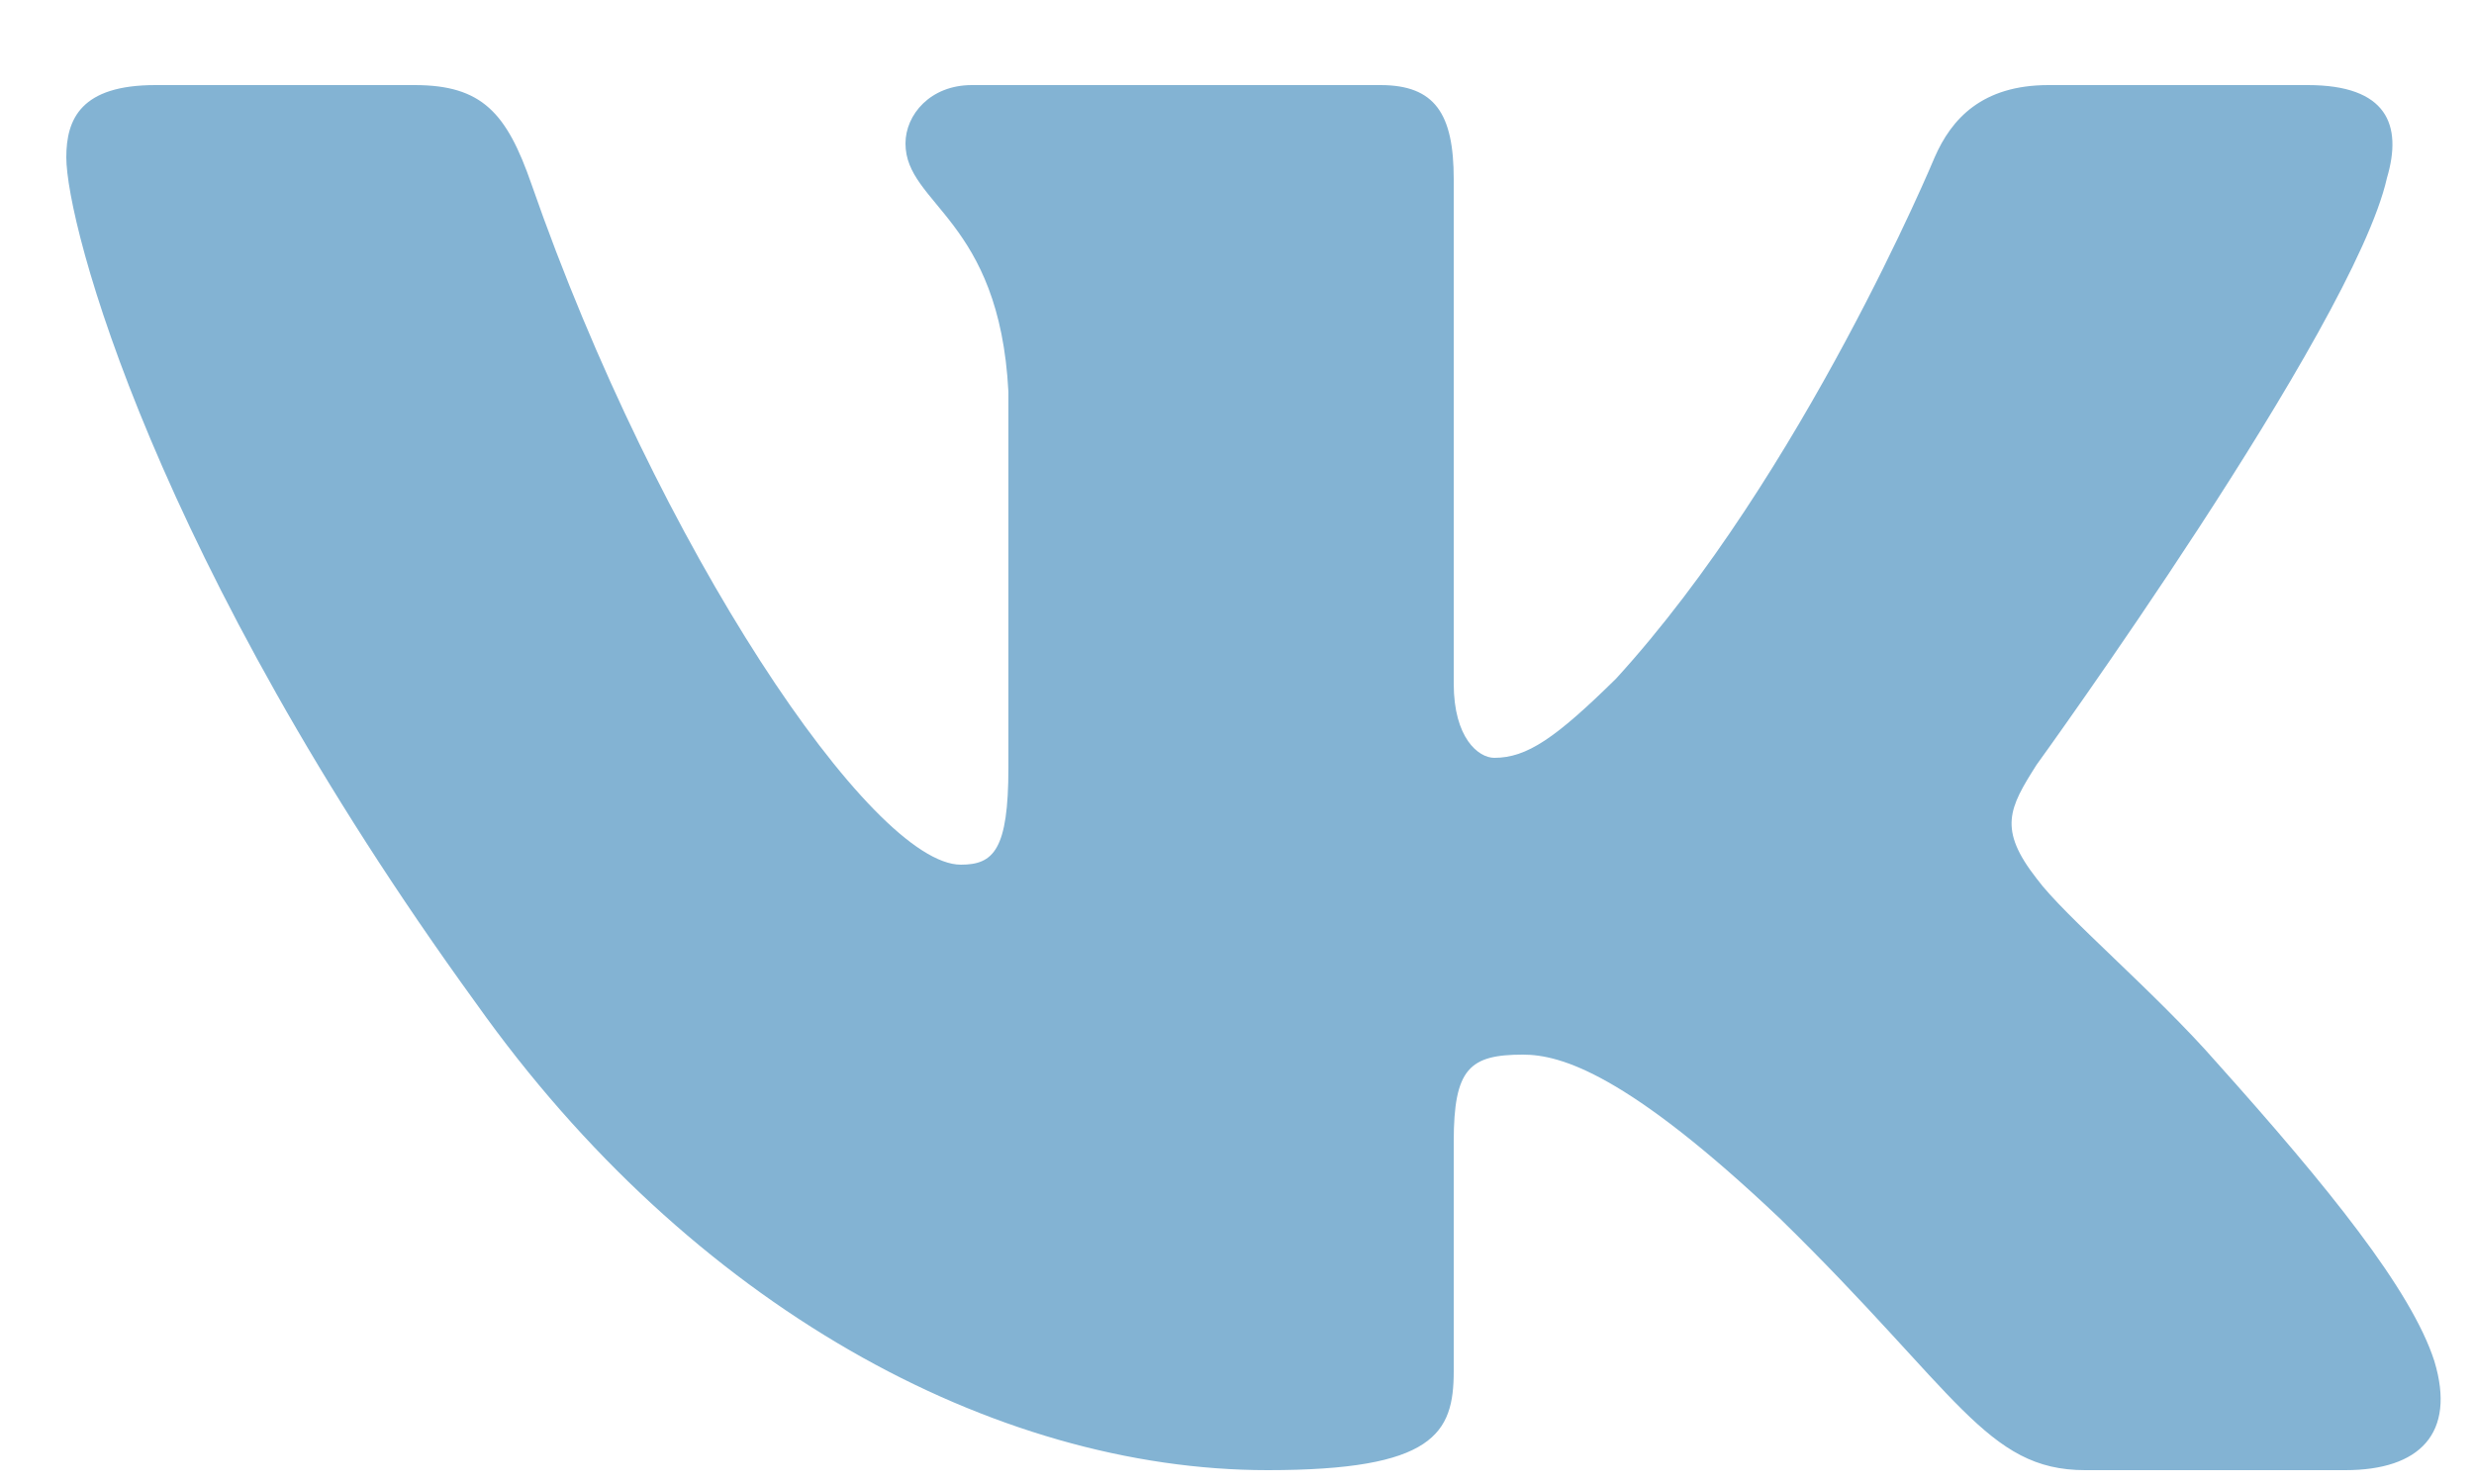
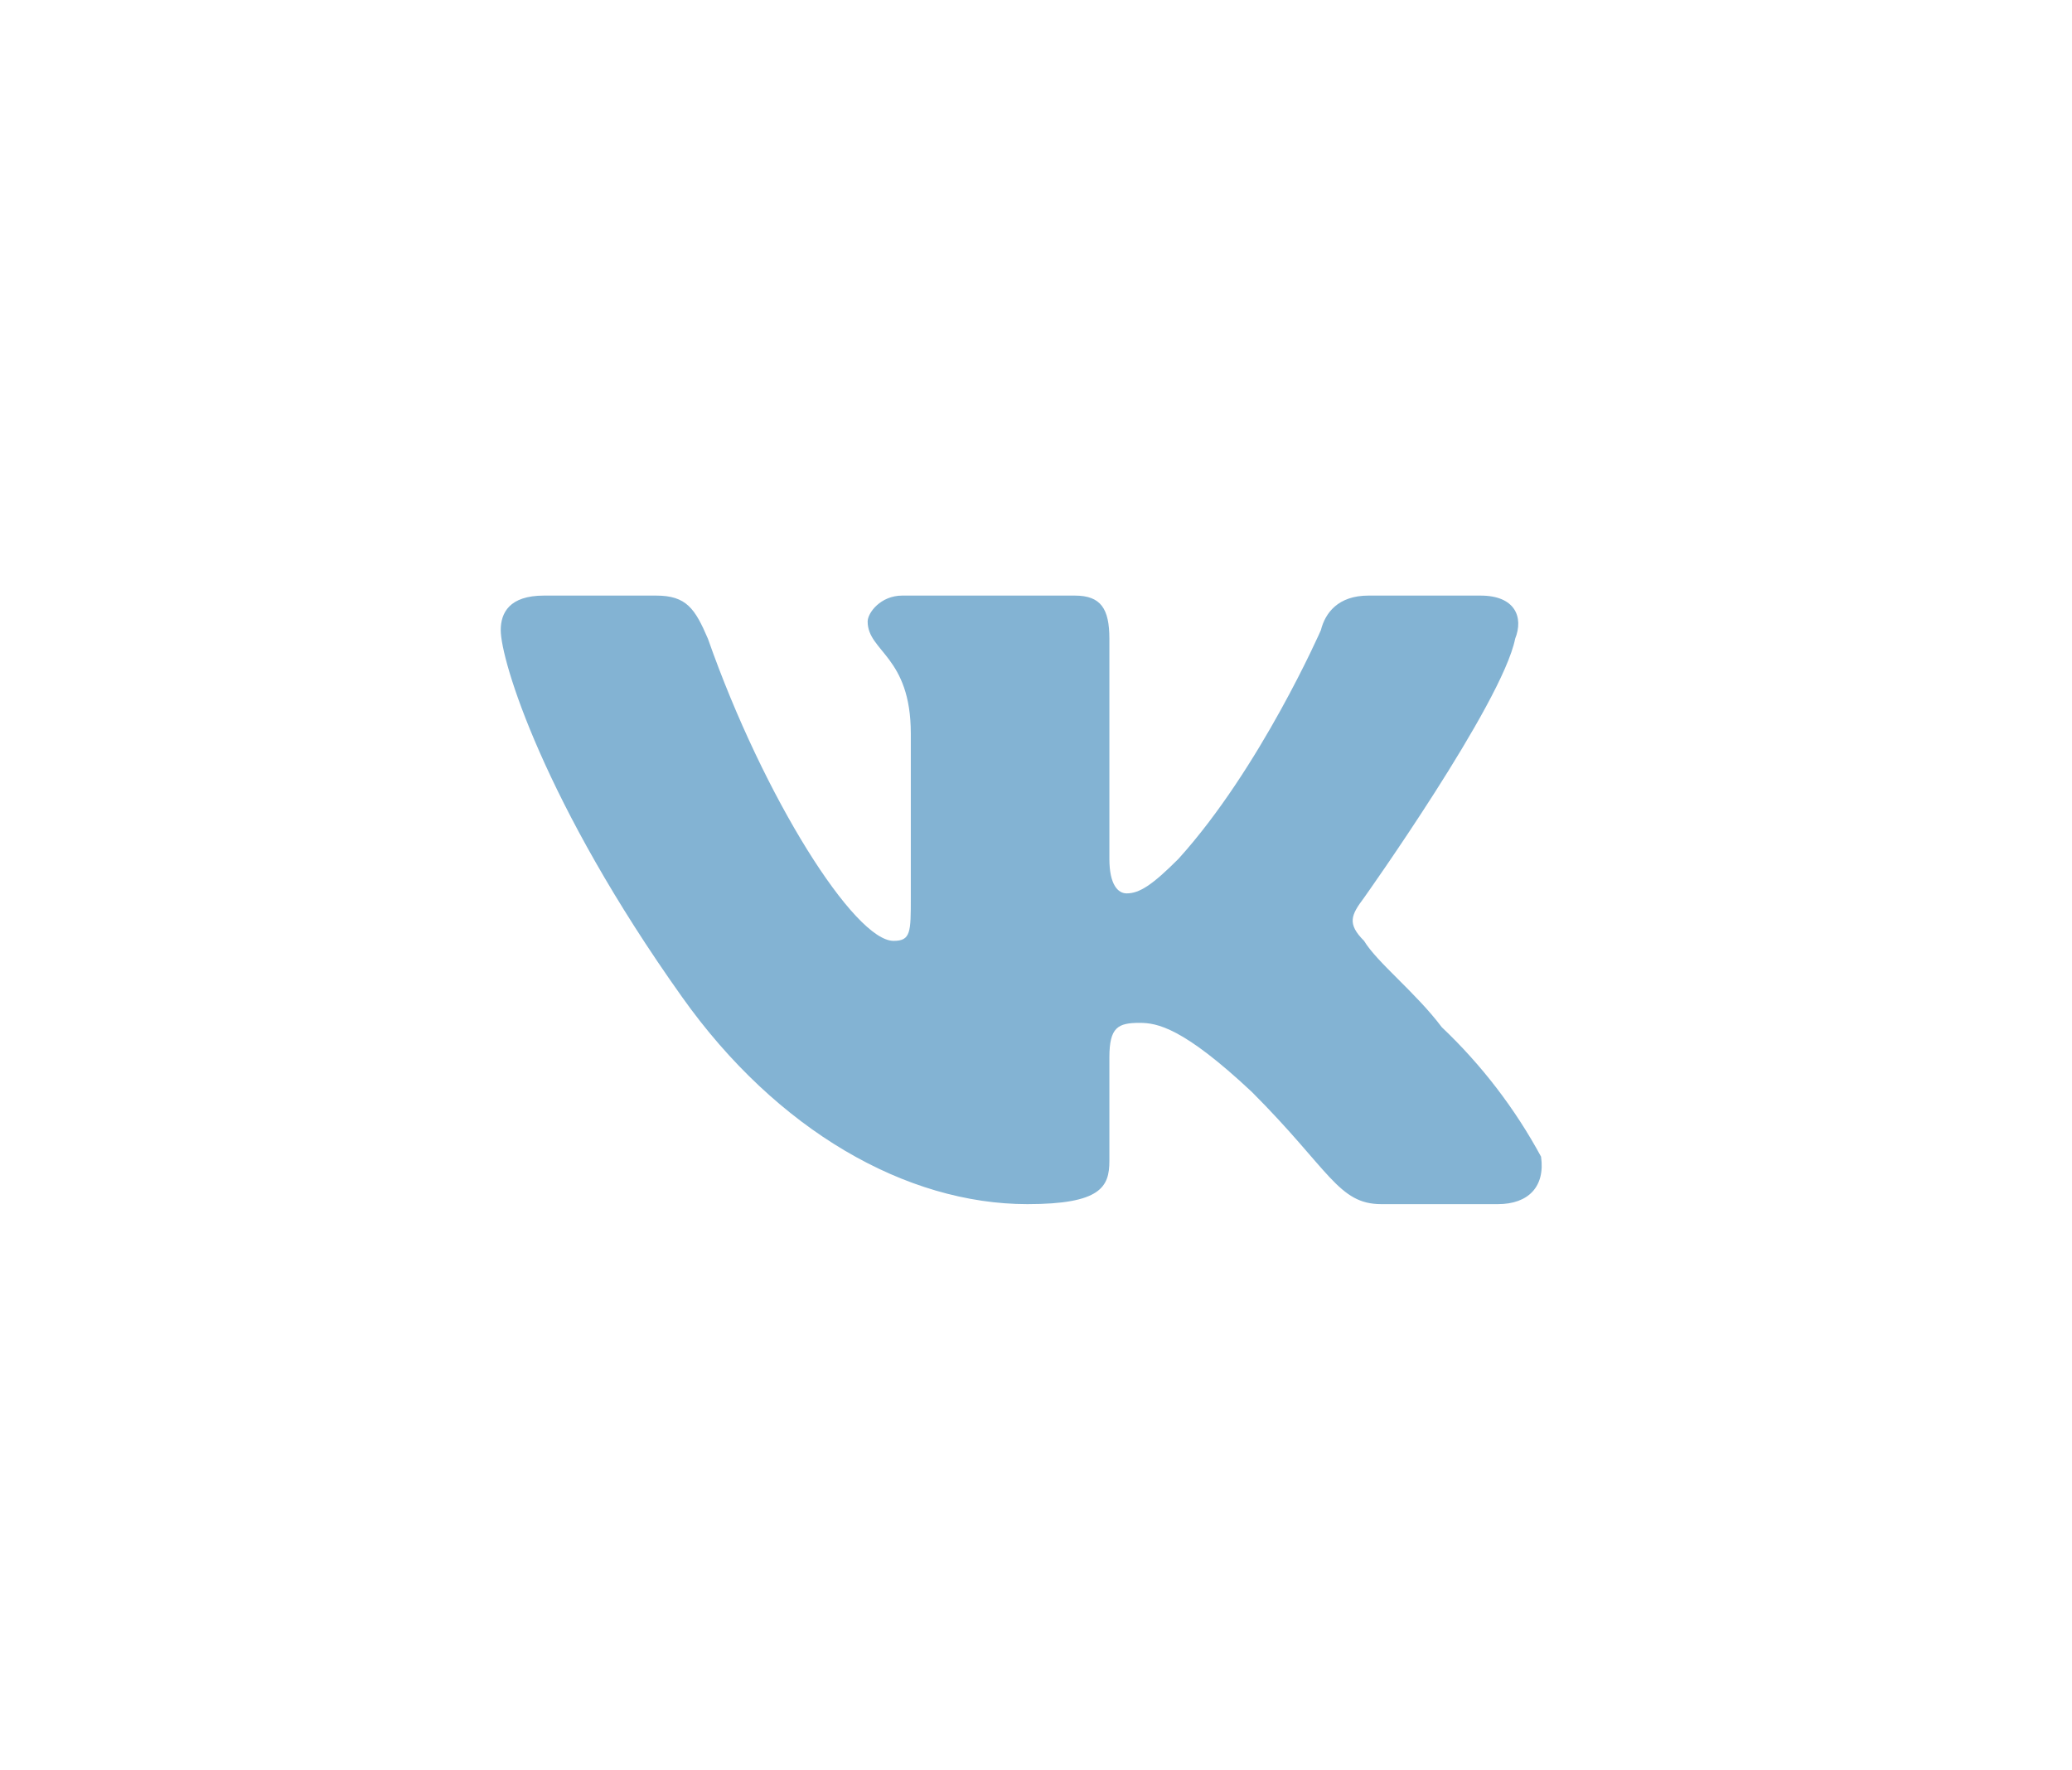
- <svg xmlns="http://www.w3.org/2000/svg" width="25" height="15" fill="none">
-   <path fill="#83B3D3" fill-rule="evenodd" d="M24.12 1.8c.16-.54 0-.94-.8-.94H20.7c-.67 0-.98.34-1.15.73 0 0-1.33 3.2-3.22 5.27-.61.6-.9.8-1.23.8-.16 0-.41-.2-.41-.75v-5.1c0-.66-.19-.95-.74-.95H9.82c-.42 0-.67.3-.67.59 0 .62.95.76 1.04 2.51v3.8c0 .83-.15.98-.48.98-.9 0-3.06-3.2-4.34-6.88-.25-.72-.5-1-1.18-1H1.57c-.75 0-.9.34-.9.73 0 .68.89 4.07 4.14 8.55 2.17 3.06 5.23 4.72 8 4.72 1.68 0 1.88-.37 1.88-1v-2.32c0-.74.16-.88.7-.88.38 0 1.05.19 2.6 1.66 1.79 1.75 2.08 2.54 3.08 2.54h2.63c.75 0 1.12-.37.9-1.1-.23-.72-1.08-1.77-2.2-3.02-.62-.71-1.54-1.48-1.82-1.86-.39-.5-.28-.71 0-1.15 0 0 3.2-4.42 3.54-5.93Z" clip-rule="evenodd" />
+ <svg xmlns="http://www.w3.org/2000/svg" width="48" height="41" fill="none">
+   <path fill="#83B3D3" fill-rule="evenodd" d="M35.1 14.8c.2-.5 0-1-.8-1h-2.6c-.7 0-1 .4-1.1.8 0 0-1.4 3.2-3.3 5.3-.6.6-.9.8-1.2.8-.2 0-.4-.2-.4-.8v-5.1c0-.7-.2-1-.8-1h-4c-.5 0-.8.4-.8.6 0 .7 1 .8 1 2.6v3.8c0 .8 0 1-.4 1-.9 0-3-3.3-4.3-7-.3-.7-.5-1-1.2-1h-2.6c-.8 0-1 .4-1 .8 0 .7 1 4 4.2 8.5 2.2 3.1 5.2 4.8 8 4.8 1.7 0 1.9-.4 1.9-1v-2.4c0-.7.2-.8.7-.8.4 0 1 .1 2.6 1.6 1.8 1.8 2 2.6 3 2.6h2.7c.7 0 1.1-.4 1-1.1a12 12 0 0 0-2.3-3c-.6-.8-1.5-1.5-1.8-2-.4-.4-.3-.6 0-1 0 0 3.2-4.5 3.5-6Z" clip-rule="evenodd" />
</svg>
